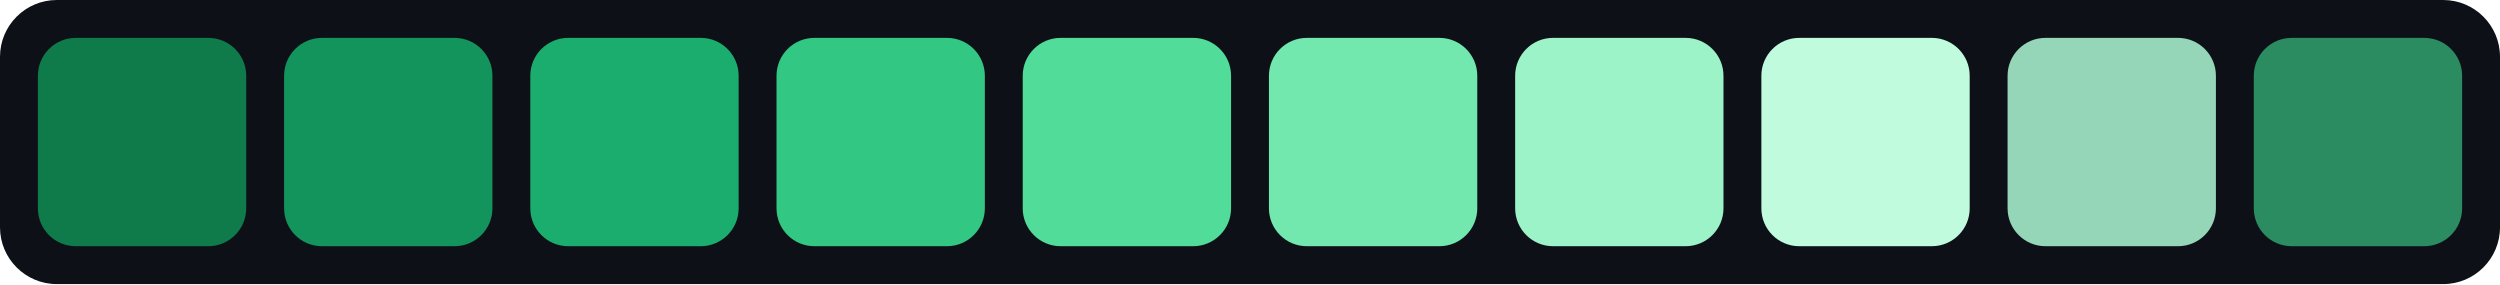
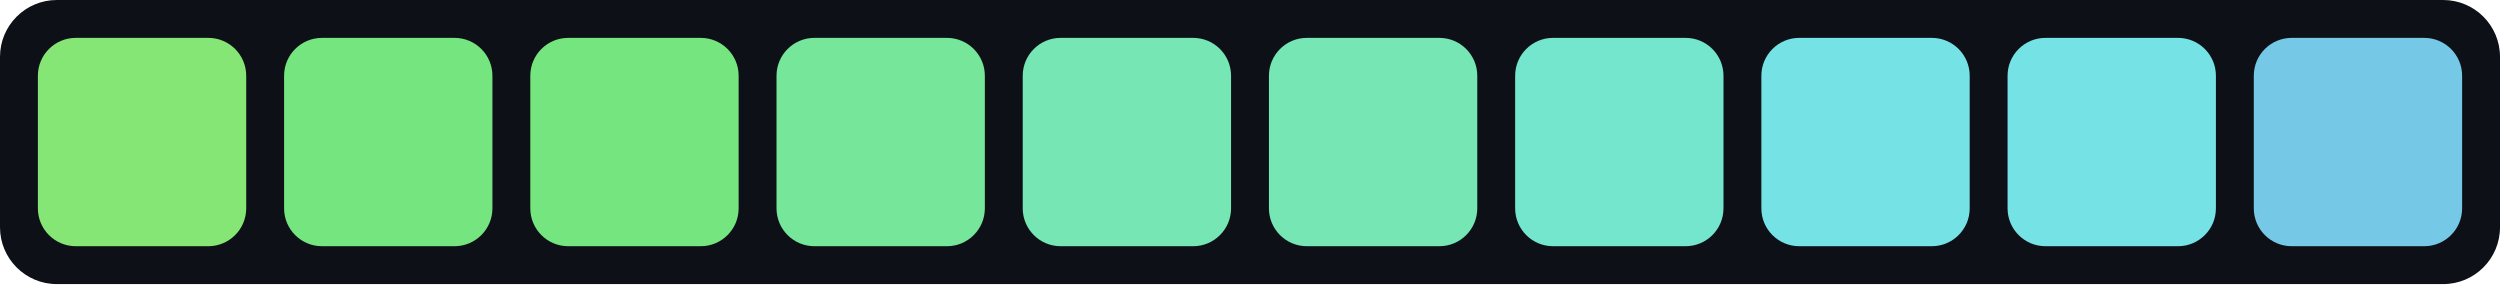
<svg xmlns="http://www.w3.org/2000/svg" width="264" height="30" viewBox="0 0 264 30" role="img">
  <rect width="100%" height="100%" rx="6" fill="#0d1117" />
-   <rect x="4" y="4" width="22" height="22" rx="4" fill="#0f7a4a" />
-   <rect x="30" y="4" width="22" height="22" rx="4" fill="#13945c" />
-   <rect x="56" y="4" width="22" height="22" rx="4" fill="#1bad6e" />
-   <rect x="82" y="4" width="22" height="22" rx="4" fill="#32c783" />
-   <rect x="108" y="4" width="22" height="22" rx="4" fill="#51dc9a" />
-   <rect x="134" y="4" width="22" height="22" rx="4" fill="#72e7ae" />
-   <rect x="160" y="4" width="22" height="22" rx="4" fill="#9cf3c8" />
-   <rect x="186" y="4" width="22" height="22" rx="4" fill="#c0fbde" />
-   <rect x="212" y="4" width="22" height="22" rx="4" fill="#95d6b8" />
-   <rect x="238" y="4" width="22" height="22" rx="4" fill="#2a8c60" />
+   <rect x="4" y="4" width="22" height="22" rx="4" fill="#85e675" />
+   <rect x="30" y="4" width="22" height="22" rx="4" fill="#75e67f" />
+   <rect x="56" y="4" width="22" height="22" rx="4" fill="#75e67f" />
+   <rect x="82" y="4" width="22" height="22" rx="4" fill="#75e69a" />
+   <rect x="108" y="4" width="22" height="22" rx="4" fill="#75e6b4" />
+   <rect x="134" y="4" width="22" height="22" rx="4" fill="#75e6b4" />
+   <rect x="160" y="4" width="22" height="22" rx="4" fill="#75e6ce" />
+   <rect x="186" y="4" width="22" height="22" rx="4" fill="#75e3e6" />
+   <rect x="212" y="4" width="22" height="22" rx="4" fill="#75e3e6" />
+   <rect x="238" y="4" width="22" height="22" rx="4" fill="#75c9e6" />
</svg>
